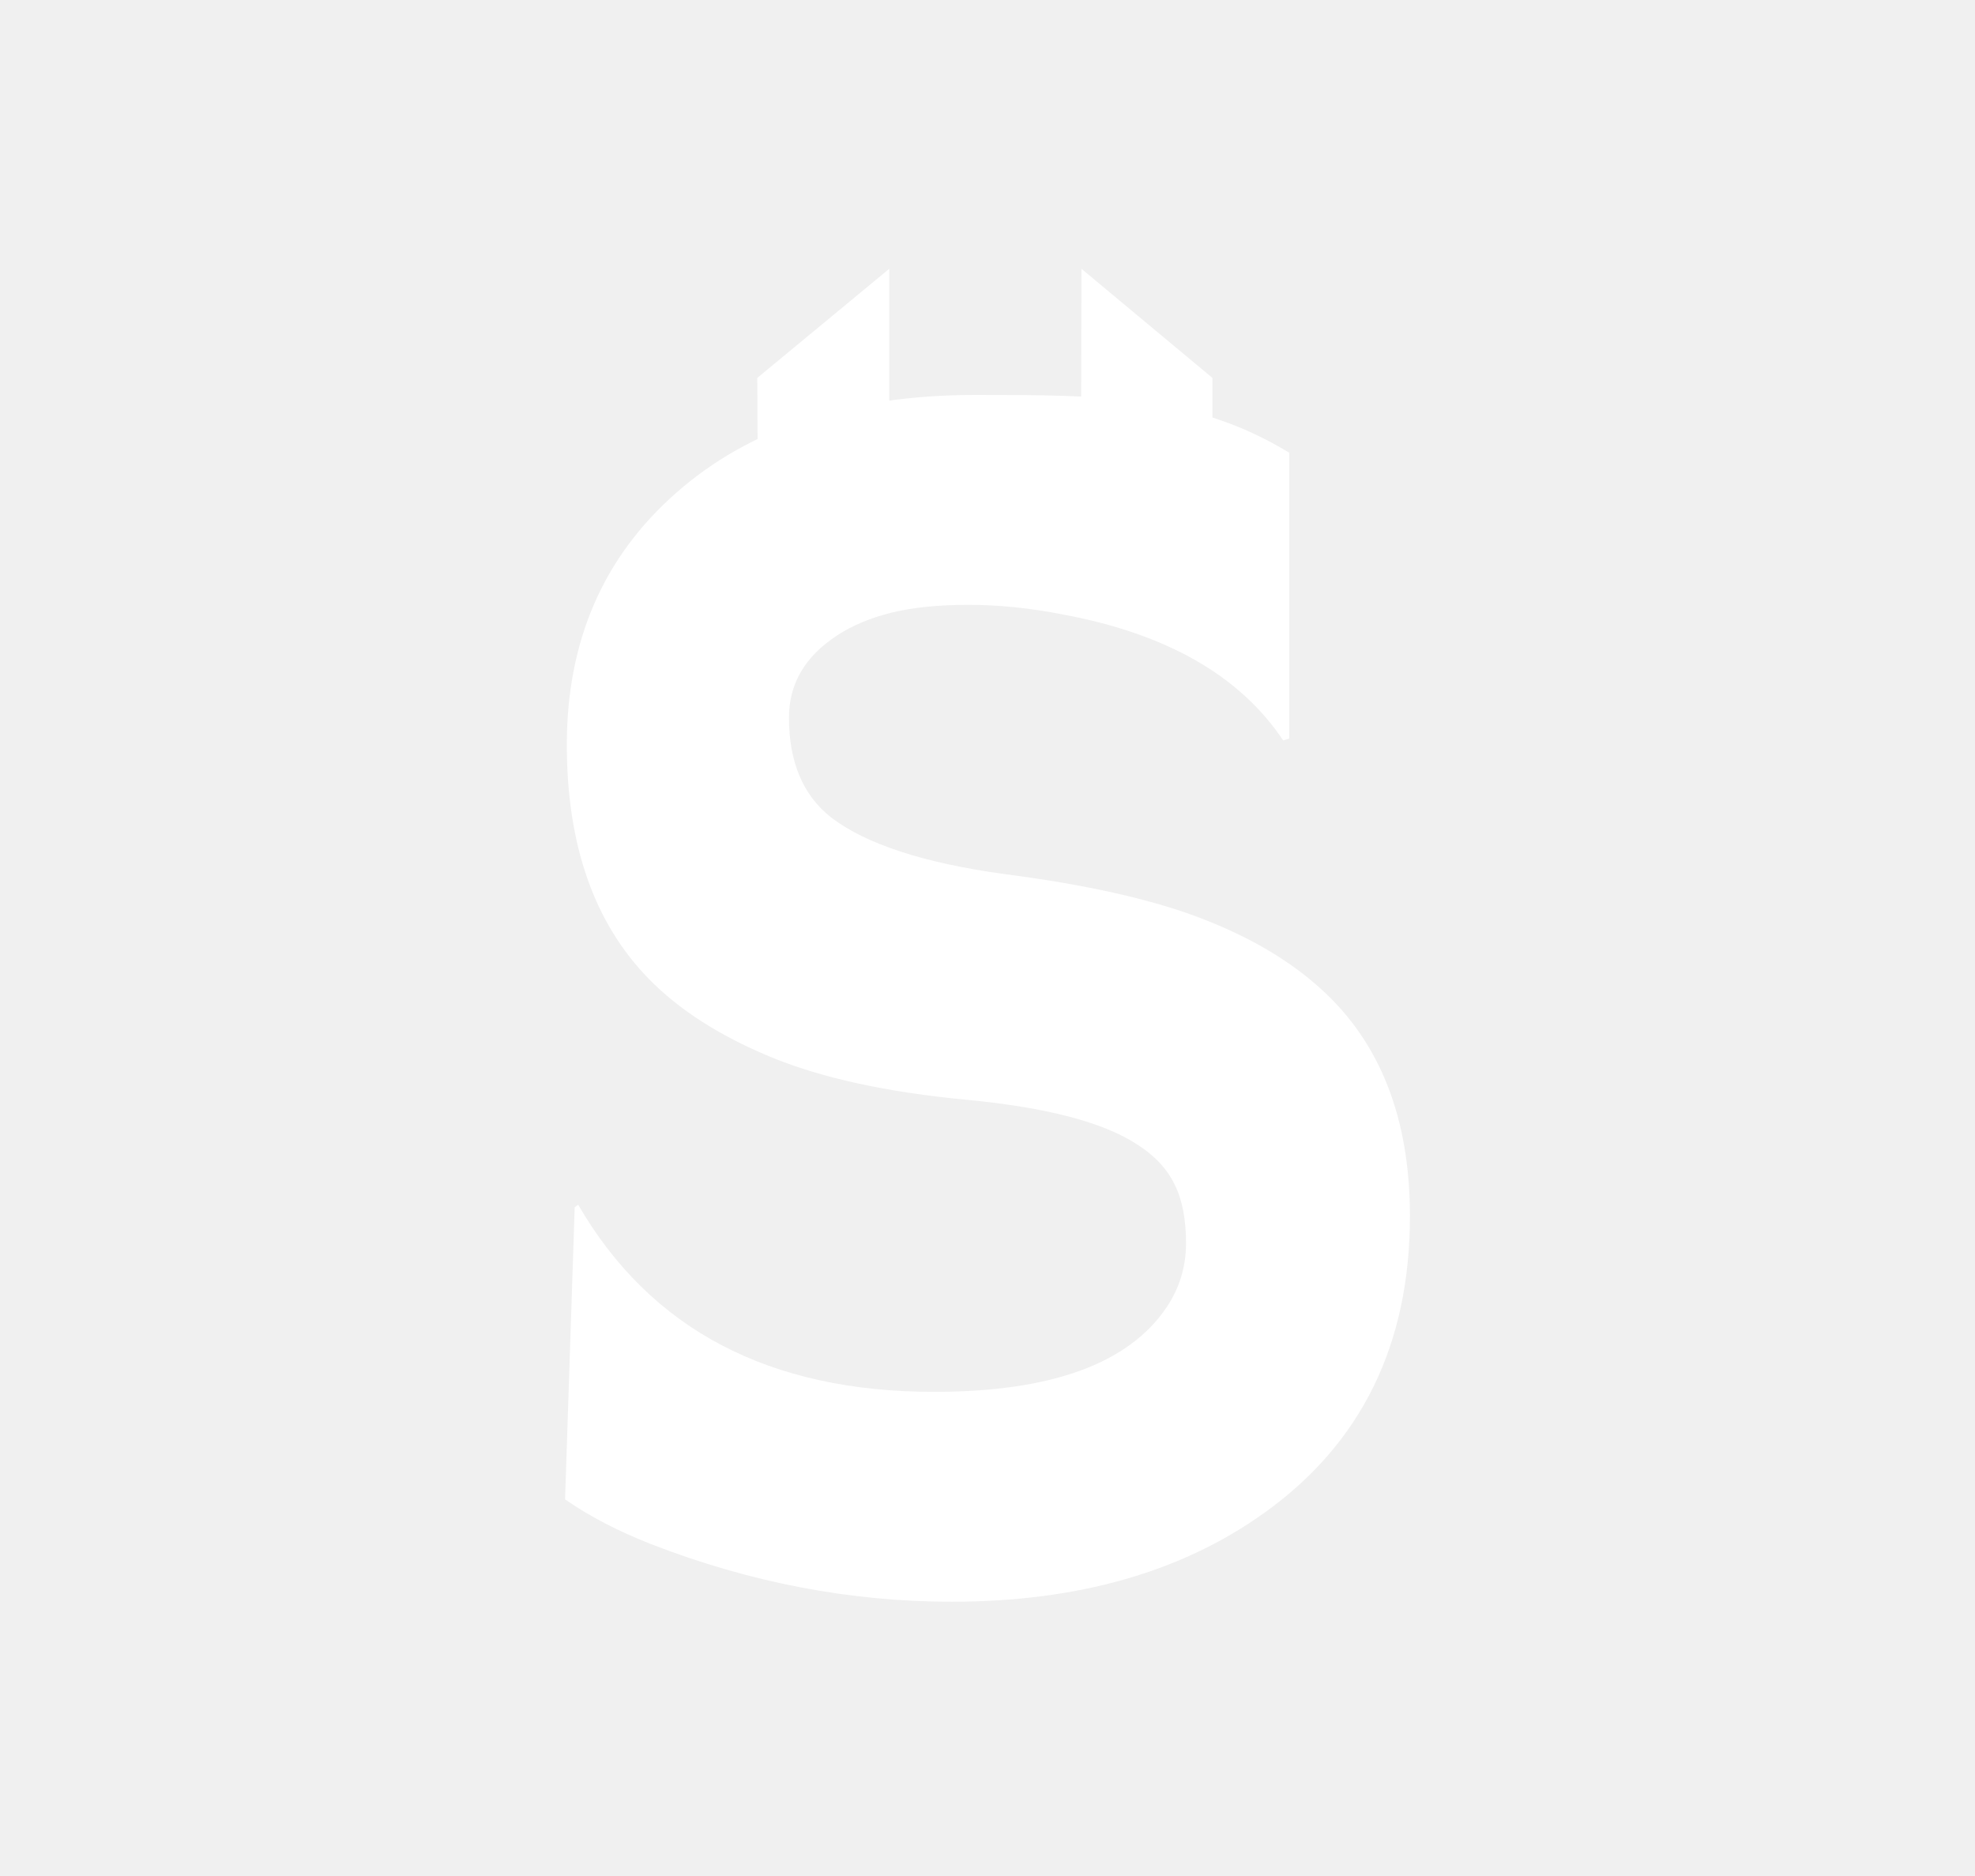
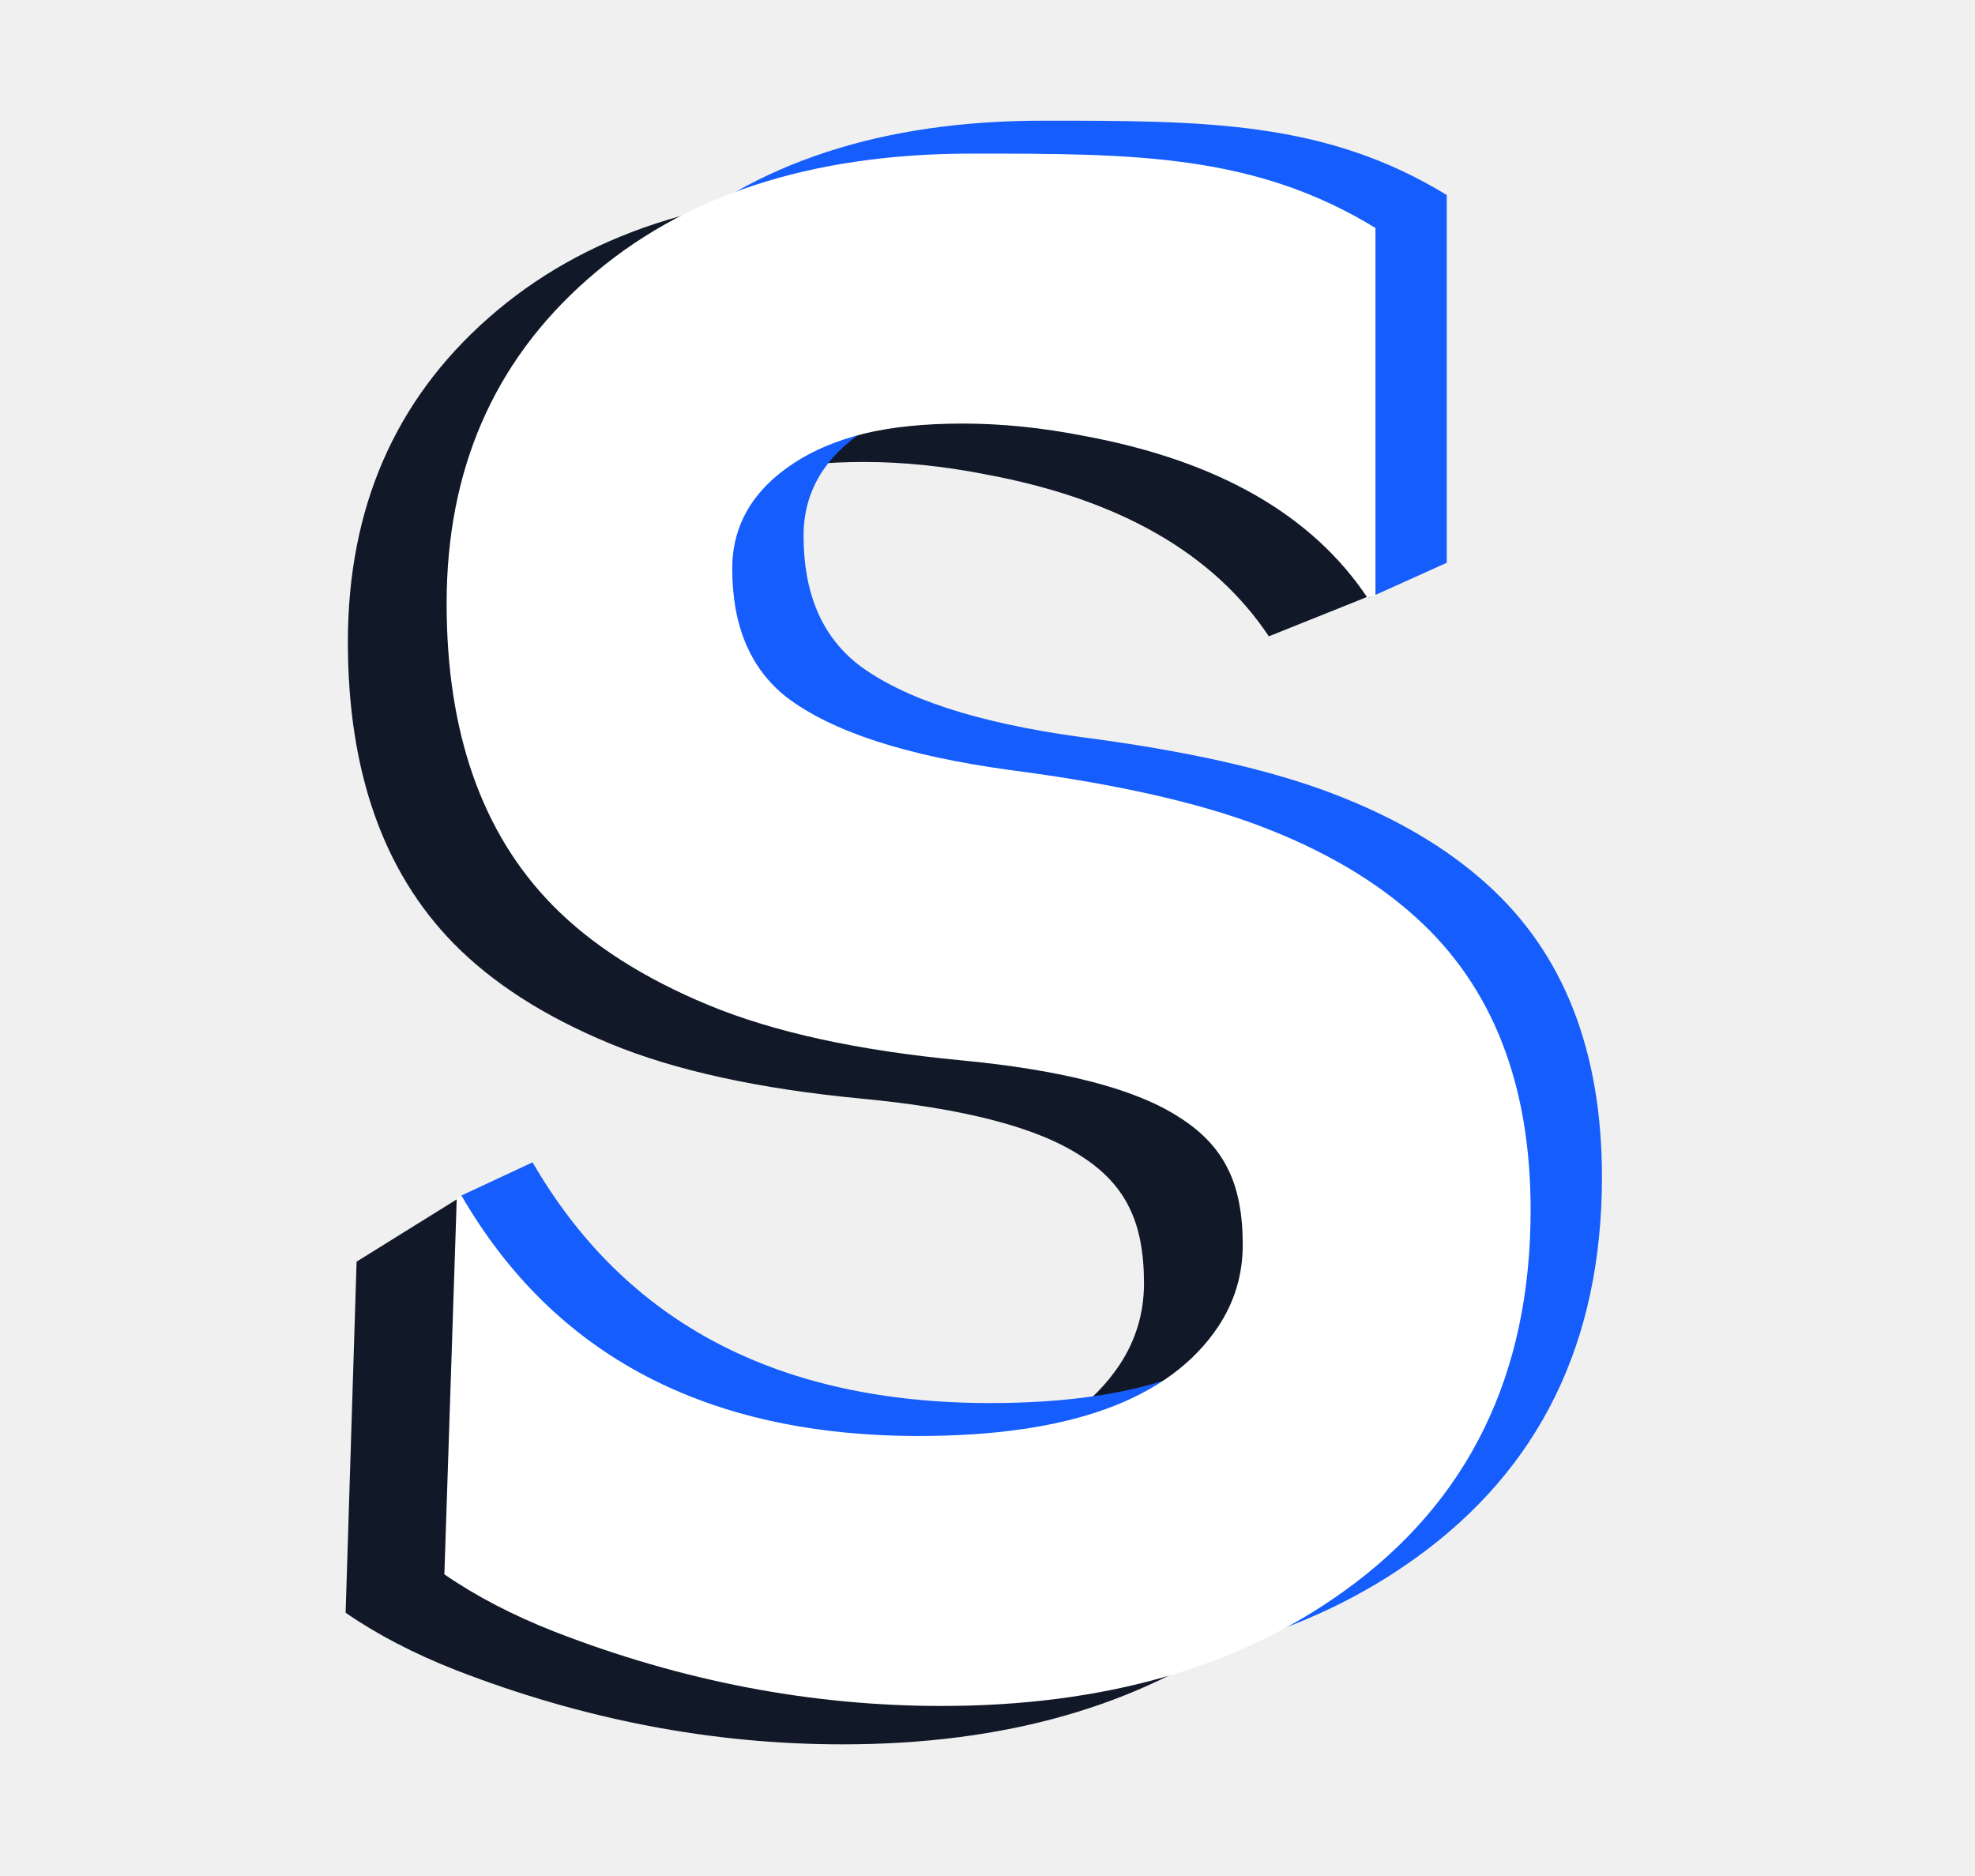
<svg xmlns="http://www.w3.org/2000/svg" width="360" height="342" viewBox="0 0 360 342" fill="none">
-   <path d="M162.096 49V111.582L138.223 112.775L138.04 68.891L162.096 49Z" fill="white" />
-   <path d="M197.125 49L197 111.582L221 111.63V68.891L197.125 49Z" fill="white" />
-   <path d="M235 82.536V134.652L233.884 134.971C226.019 123.174 212.628 115.522 193.71 112.014C187.758 110.845 182.019 110.261 176.493 110.261C171.072 110.261 166.396 110.739 162.464 111.696C158.638 112.652 155.343 114.034 152.58 115.841C146.734 119.667 143.812 124.662 143.812 130.826C143.812 138.903 146.362 144.961 151.464 149C157.841 153.889 168.415 157.343 183.188 159.362C197.961 161.275 209.812 163.932 218.739 167.333C227.667 170.734 235 175.039 240.739 180.246C251.58 190.024 257 203.841 257 221.696C257 245.077 248.179 263.092 230.536 275.739C215.444 286.58 196.42 292 173.464 292C154.971 292 136.691 288.493 118.623 281.478C112.671 279.14 107.464 276.43 103 273.348L104.754 220.101L105.391 219.623C118.57 242.367 140.198 253.739 170.275 253.739C191.638 253.739 205.773 248.585 212.681 238.275C215.019 234.768 216.188 230.889 216.188 226.638C216.188 222.28 215.498 218.72 214.116 215.957C212.734 213.087 210.449 210.643 207.261 208.623C201.097 204.585 190.734 201.874 176.174 200.493C161.614 199.111 149.71 196.507 140.464 192.681C131.217 188.855 123.831 184.126 118.304 178.493C108.314 168.29 103.319 154.048 103.319 135.768C103.319 116.85 109.961 101.546 123.246 89.855C136.744 77.952 154.918 72 177.768 72C200.725 72 217.783 72.014 235 82.536Z" fill="white" />
+   <path d="M232.714 48.553L250 108.5L231.28 116.004C221.168 100.828 203.95 90.985 179.627 86.473C171.975 84.969 164.596 84.217 157.491 84.217C150.522 84.217 144.509 84.833 139.453 86.063C134.534 87.293 130.298 89.071 126.745 91.395C119.23 96.317 115.472 102.742 115.472 110.672C115.472 121.062 118.752 128.855 125.311 134.05C133.509 140.339 147.106 144.782 166.099 147.38C185.093 149.841 200.329 153.258 211.807 157.633C223.286 162.008 232.714 167.545 240.093 174.244C254.031 186.822 261 204.595 261 227.563C261 257.64 249.658 280.814 226.975 297.083C207.571 311.028 183.112 318 153.596 318C129.82 318 106.317 313.488 83.087 304.465C75.435 301.457 68.739 297.971 63 294.007L65 230L83.5 218.5C100.444 247.757 110.826 268.783 149.497 268.783C176.963 268.783 195.137 262.152 204.019 248.891C207.025 244.379 208.528 239.389 208.528 233.92C208.528 228.315 207.64 223.735 205.863 220.18C204.087 216.489 201.149 213.345 197.05 210.747C189.124 205.552 175.801 202.066 157.081 200.288C138.36 198.511 123.056 195.162 111.168 190.24C99.279 185.318 89.783 179.234 82.677 171.988C69.832 158.864 63.41 140.544 63.41 117.029C63.41 92.694 71.95 73.007 89.031 57.968C106.385 42.656 129.752 35 159.13 35C188.646 35 210.578 35.019 232.714 48.553Z" fill="#111827" />
+   <path d="M263.714 35.553V102.593L249.5 109C239.388 93.825 234.95 77.985 210.627 73.473C202.975 71.969 195.596 71.217 188.491 71.217C181.522 71.217 175.509 71.833 170.453 73.063C165.534 74.293 161.298 76.071 157.745 78.395C150.23 83.317 146.472 89.742 146.472 97.672C146.472 108.062 149.752 115.855 156.311 121.05C164.509 127.339 178.106 131.782 197.099 134.38C216.093 136.841 231.329 140.258 242.807 144.633C254.286 149.008 263.714 154.545 271.093 161.244C285.031 173.822 292 191.595 292 214.563C292 244.64 280.658 267.814 257.975 284.083C238.571 298.028 214.112 305 184.596 305C160.82 305 137.317 300.488 114.087 291.465C106.435 288.457 99.739 284.971 94 281.007L84 218L97.075 211.897C114.019 241.154 141.826 255.783 180.497 255.783C207.963 255.783 226.137 249.152 235.019 235.891C238.025 231.379 239.528 226.389 239.528 220.92C239.528 215.315 238.64 210.735 236.863 207.18C235.087 203.489 232.149 200.345 228.05 197.747C220.124 192.552 206.801 189.066 188.081 187.288C169.36 185.511 154.056 182.162 142.168 177.24C130.28 172.318 120.783 166.234 113.677 158.988C100.832 145.864 94.41 127.544 94.41 104.029C94.41 79.694 102.95 60.007 120.031 44.968C137.385 29.656 160.752 22 190.13 22C219.646 22 241.578 22.019 263.714 35.553Z" fill="#155DFC" />
+   <path d="M250.714 41.553V108.593L249.28 109.004C239.168 93.828 221.95 83.985 197.627 79.473C189.975 77.969 182.596 77.217 175.491 77.217C168.522 77.217 162.509 77.833 157.453 79.063C152.534 80.293 148.298 82.071 144.745 84.395C137.23 89.317 133.472 95.742 133.472 103.672C133.472 114.062 136.752 121.855 143.311 127.05C151.509 133.339 165.106 137.782 184.099 140.38C203.093 142.841 218.329 146.258 229.807 150.633C241.286 155.008 250.714 160.545 258.093 167.244C272.031 179.822 279 197.595 279 220.563C279 250.64 267.658 273.814 244.975 290.083C225.571 304.028 201.112 311 171.596 311C147.82 311 124.317 306.488 101.087 297.465C93.435 294.457 86.739 290.971 81 287.007L83.255 218.512L84.075 217.897C101.019 247.154 128.826 261.783 167.497 261.783C194.963 261.783 213.137 255.152 222.019 241.891C225.025 237.379 226.528 232.389 226.528 226.92C226.528 221.315 225.64 216.735 223.863 213.18C222.087 209.489 219.149 206.345 215.05 203.747C207.124 198.552 193.801 195.066 175.081 193.288C156.36 191.511 141.056 188.162 129.168 183.24C117.28 178.318 107.783 172.234 100.677 164.988C87.832 151.864 81.41 133.544 81.41 110.029C81.41 85.694 89.95 66.007 107.031 50.968C124.385 35.656 147.752 28 177.13 28C206.646 28 228.578 28.019 250.714 41.553Z" fill="white" />
</svg>
